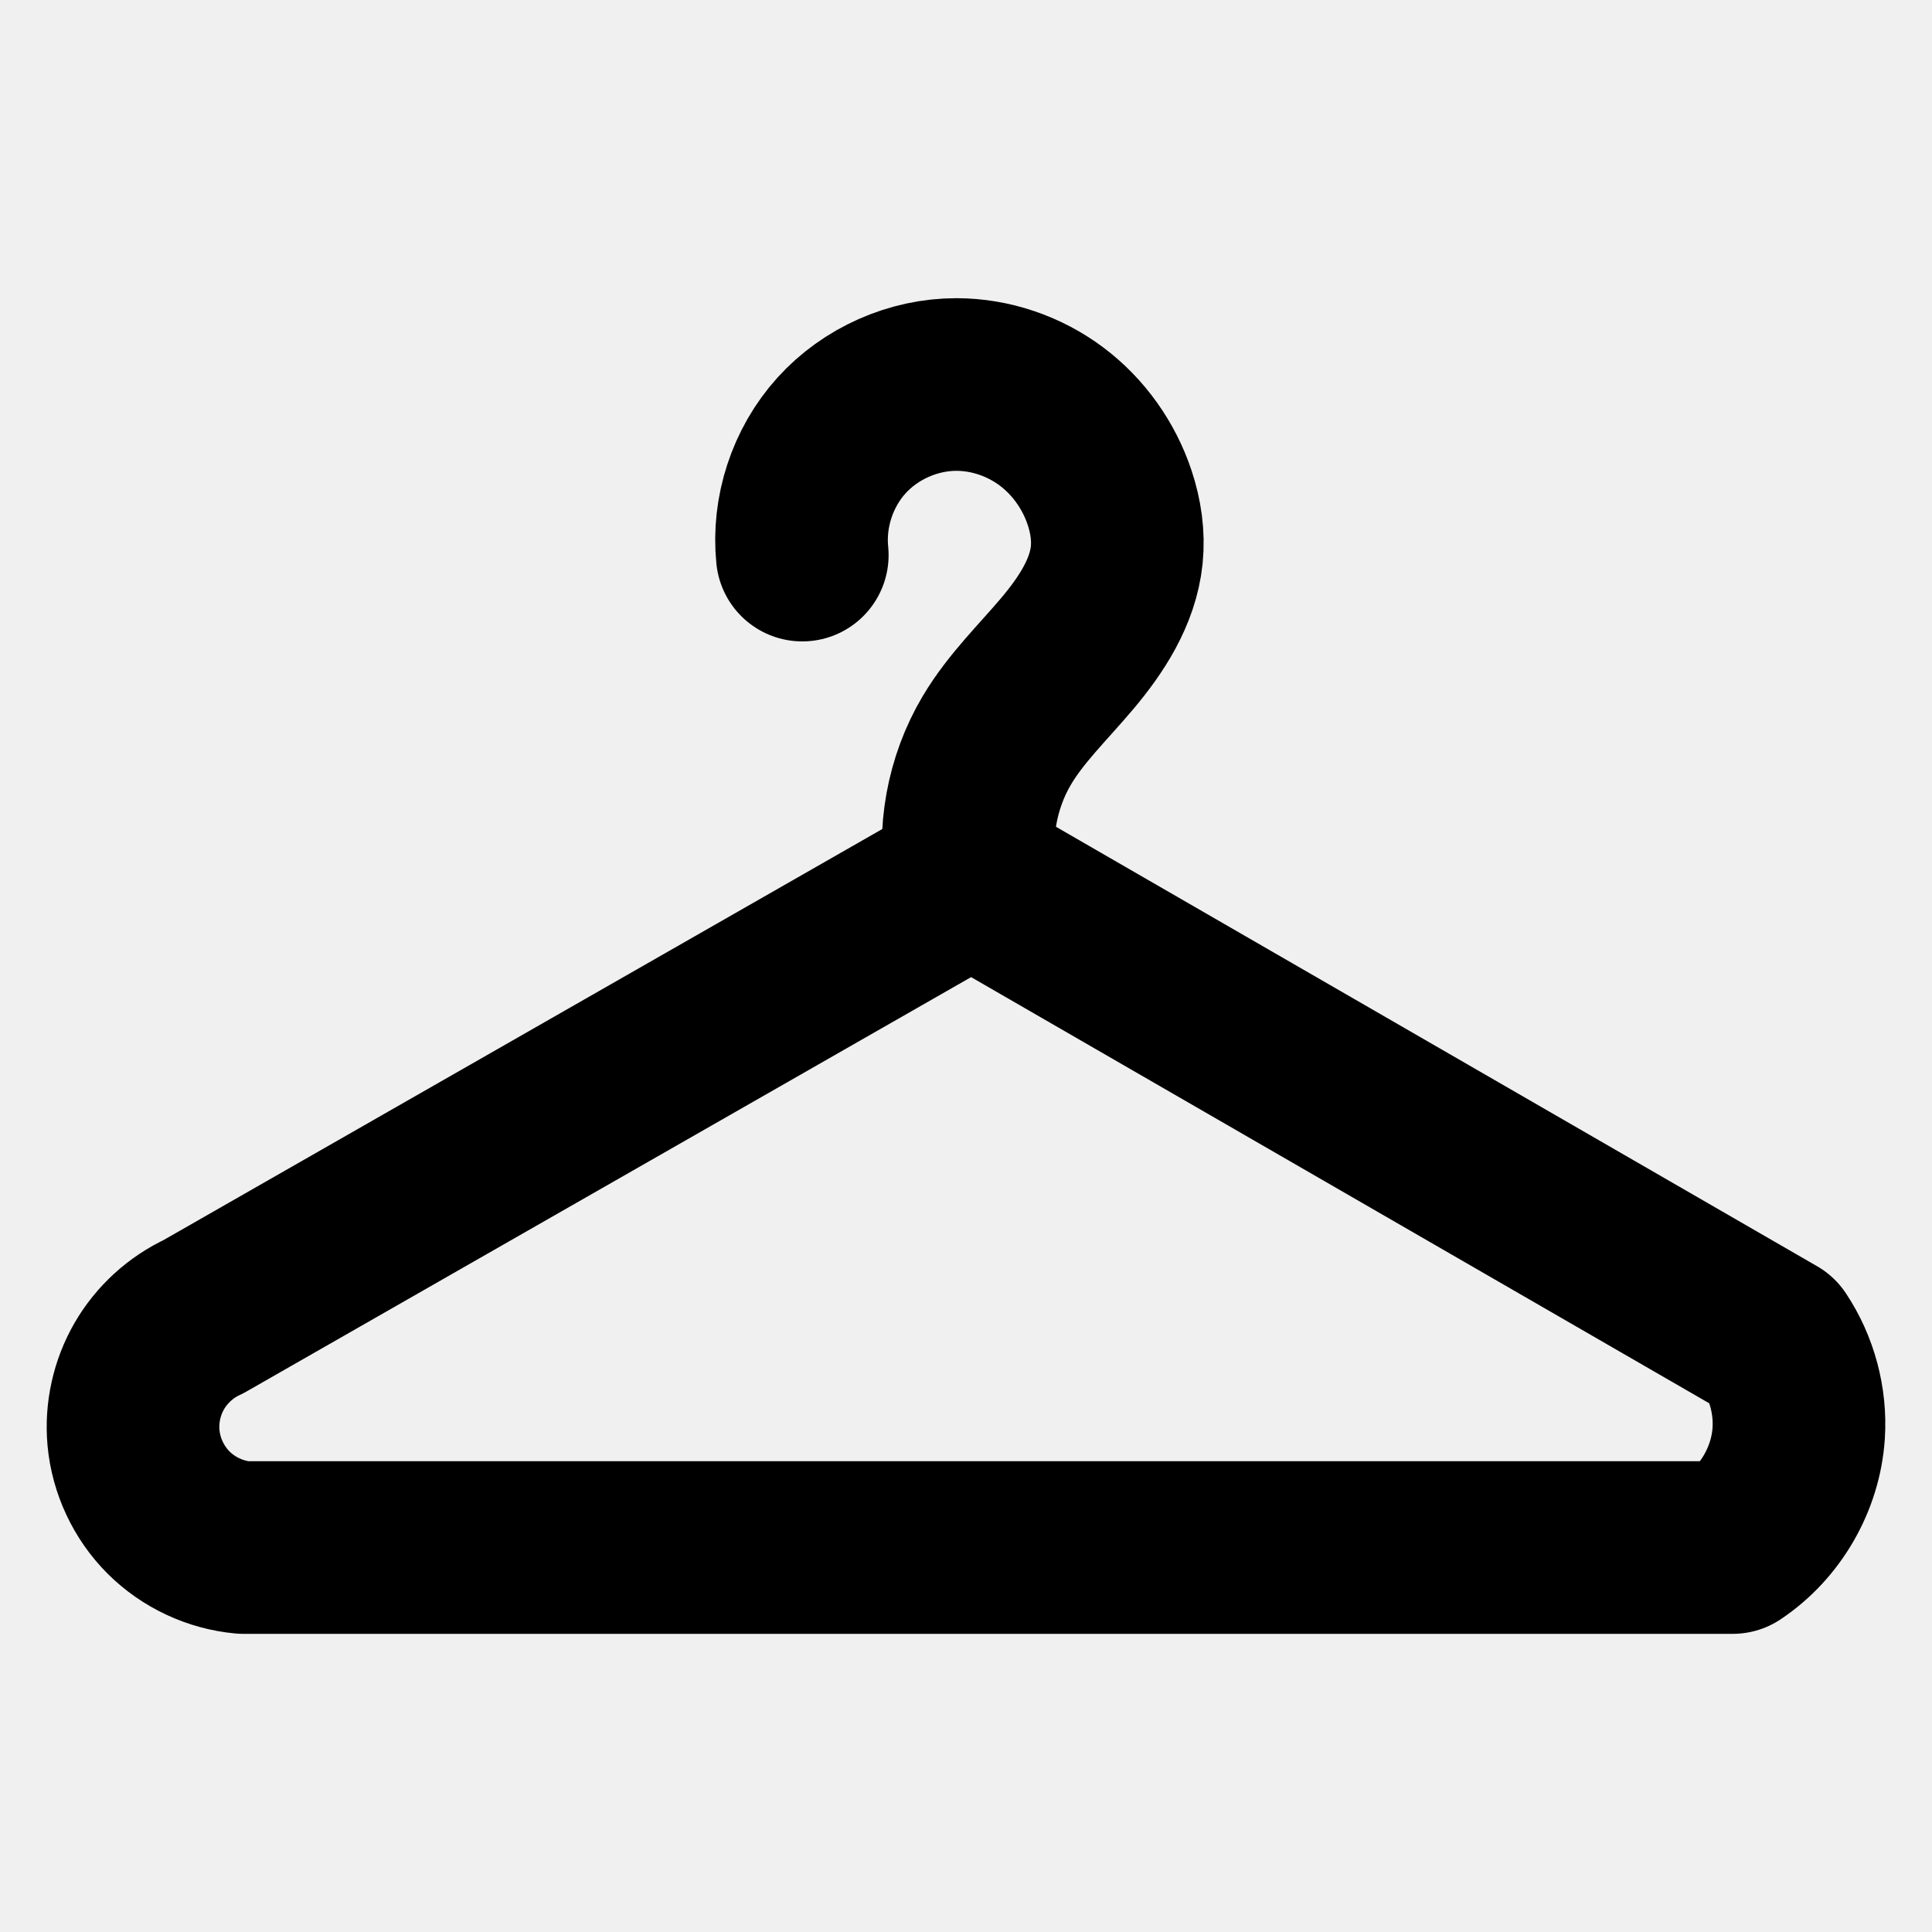
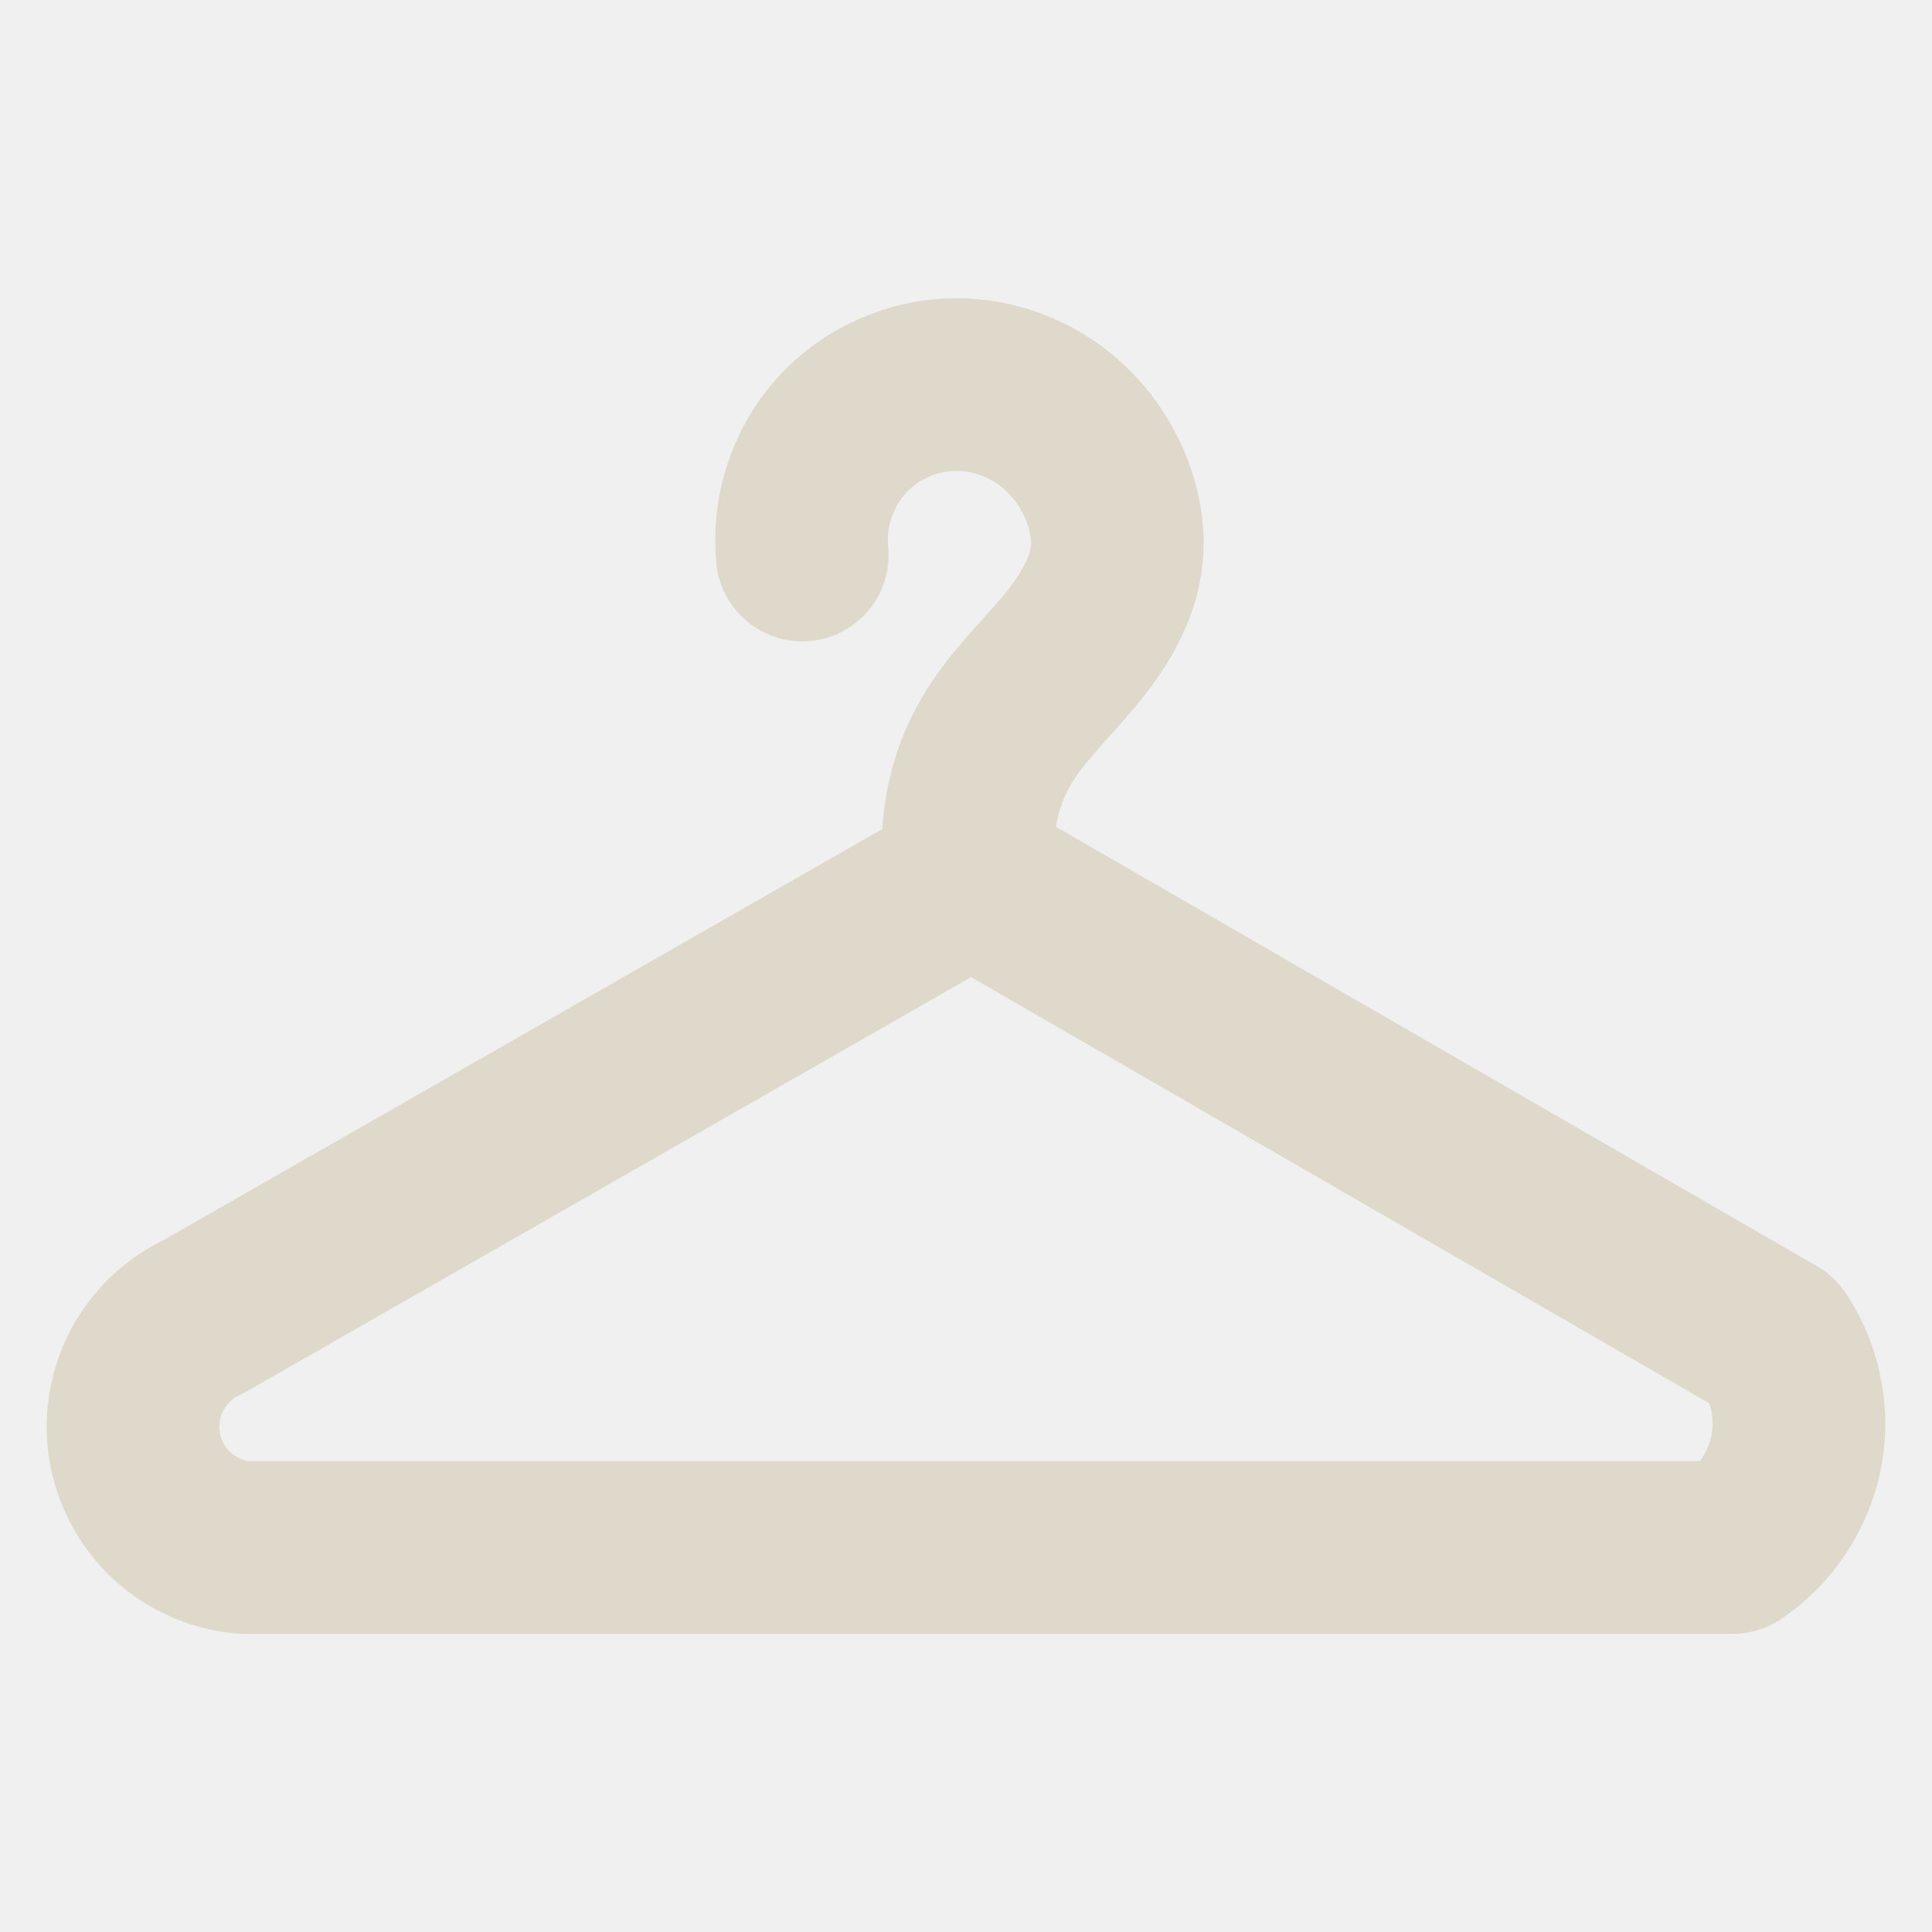
<svg xmlns="http://www.w3.org/2000/svg" version="1.1" id="svg2" viewBox="0 0 32 32" height="32" width="32">
  <defs id="defs4" />
  <g transform="translate(0,-1020.362)" id="layer1">
    <g transform="matrix(0.1906262,0,0,0.1906262,0.8634203,851.0063)" style="stroke:#ffffff;stroke-width:15;stroke-miterlimit:4;stroke-dasharray:none;stroke-opacity:1" id="Shadow">
-       <path style="fill:none;fill-rule:evenodd;stroke:#000000;stroke-width:15;stroke-linecap:round;stroke-linejoin:round;stroke-miterlimit:4;stroke-dasharray:none;stroke-opacity:1" d="m 65.179,936.648 c -0.38,-3.732 0.888,-7.603 3.403,-10.386 2.515,-2.784 6.238,-4.436 9.989,-4.435 2.949,9.6e-4 5.882,1.001 8.245,2.766 2.362,1.765 4.146,4.282 5.073,7.081 0.529,1.598 0.785,3.3 0.611,4.974 -0.335,3.223 -2.21,6.077 -4.298,8.555 -2.088,2.478 -4.46,4.752 -6.115,7.538 -2.172,3.655 -2.976,8.102 -2.222,12.286" id="Hook" />
-       <path style="fill:none;fill-rule:evenodd;stroke:#000000;stroke-width:15;stroke-linecap:round;stroke-linejoin:round;stroke-miterlimit:4;stroke-dasharray:none;stroke-opacity:1" d="m 79.865,964.668 69.742,40.266 c 1.563,2.343 2.33,5.206 2.148,8.016 -0.256,3.951 -2.439,7.732 -5.733,9.929 l -129.418,0 c -2.428,-0.222 -4.768,-1.317 -6.492,-3.042 -1.724,-1.724 -2.82,-4.064 -3.042,-6.492 -0.196,-2.149 0.289,-4.355 1.368,-6.224 1.079,-1.869 2.747,-3.392 4.706,-4.296 l 66.721,-38.157 z" id="Hanger" />
+       <path style="fill:none;fill-rule:evenodd;stroke:#ded9cb;stroke-width:15;stroke-linecap:round;stroke-linejoin:round;stroke-miterlimit:4;stroke-dasharray:none;stroke-opacity:1" d="m 65.179,936.648 c -0.38,-3.732 0.888,-7.603 3.403,-10.386 2.515,-2.784 6.238,-4.436 9.989,-4.435 2.949,9.6e-4 5.882,1.001 8.245,2.766 2.362,1.765 4.146,4.282 5.073,7.081 0.529,1.598 0.785,3.3 0.611,4.974 -0.335,3.223 -2.21,6.077 -4.298,8.555 -2.088,2.478 -4.46,4.752 -6.115,7.538 -2.172,3.655 -2.976,8.102 -2.222,12.286" id="Hook" />
+       <path style="fill:none;fill-rule:evenodd;stroke:#ded9cb;stroke-width:15;stroke-linecap:round;stroke-linejoin:round;stroke-miterlimit:4;stroke-dasharray:none;stroke-opacity:1" d="m 79.865,964.668 69.742,40.266 c 1.563,2.343 2.33,5.206 2.148,8.016 -0.256,3.951 -2.439,7.732 -5.733,9.929 l -129.418,0 c -2.428,-0.222 -4.768,-1.317 -6.492,-3.042 -1.724,-1.724 -2.82,-4.064 -3.042,-6.492 -0.196,-2.149 0.289,-4.355 1.368,-6.224 1.079,-1.869 2.747,-3.392 4.706,-4.296 l 66.721,-38.157 z" id="Hanger" />
    </g>
  </g>
</svg>
